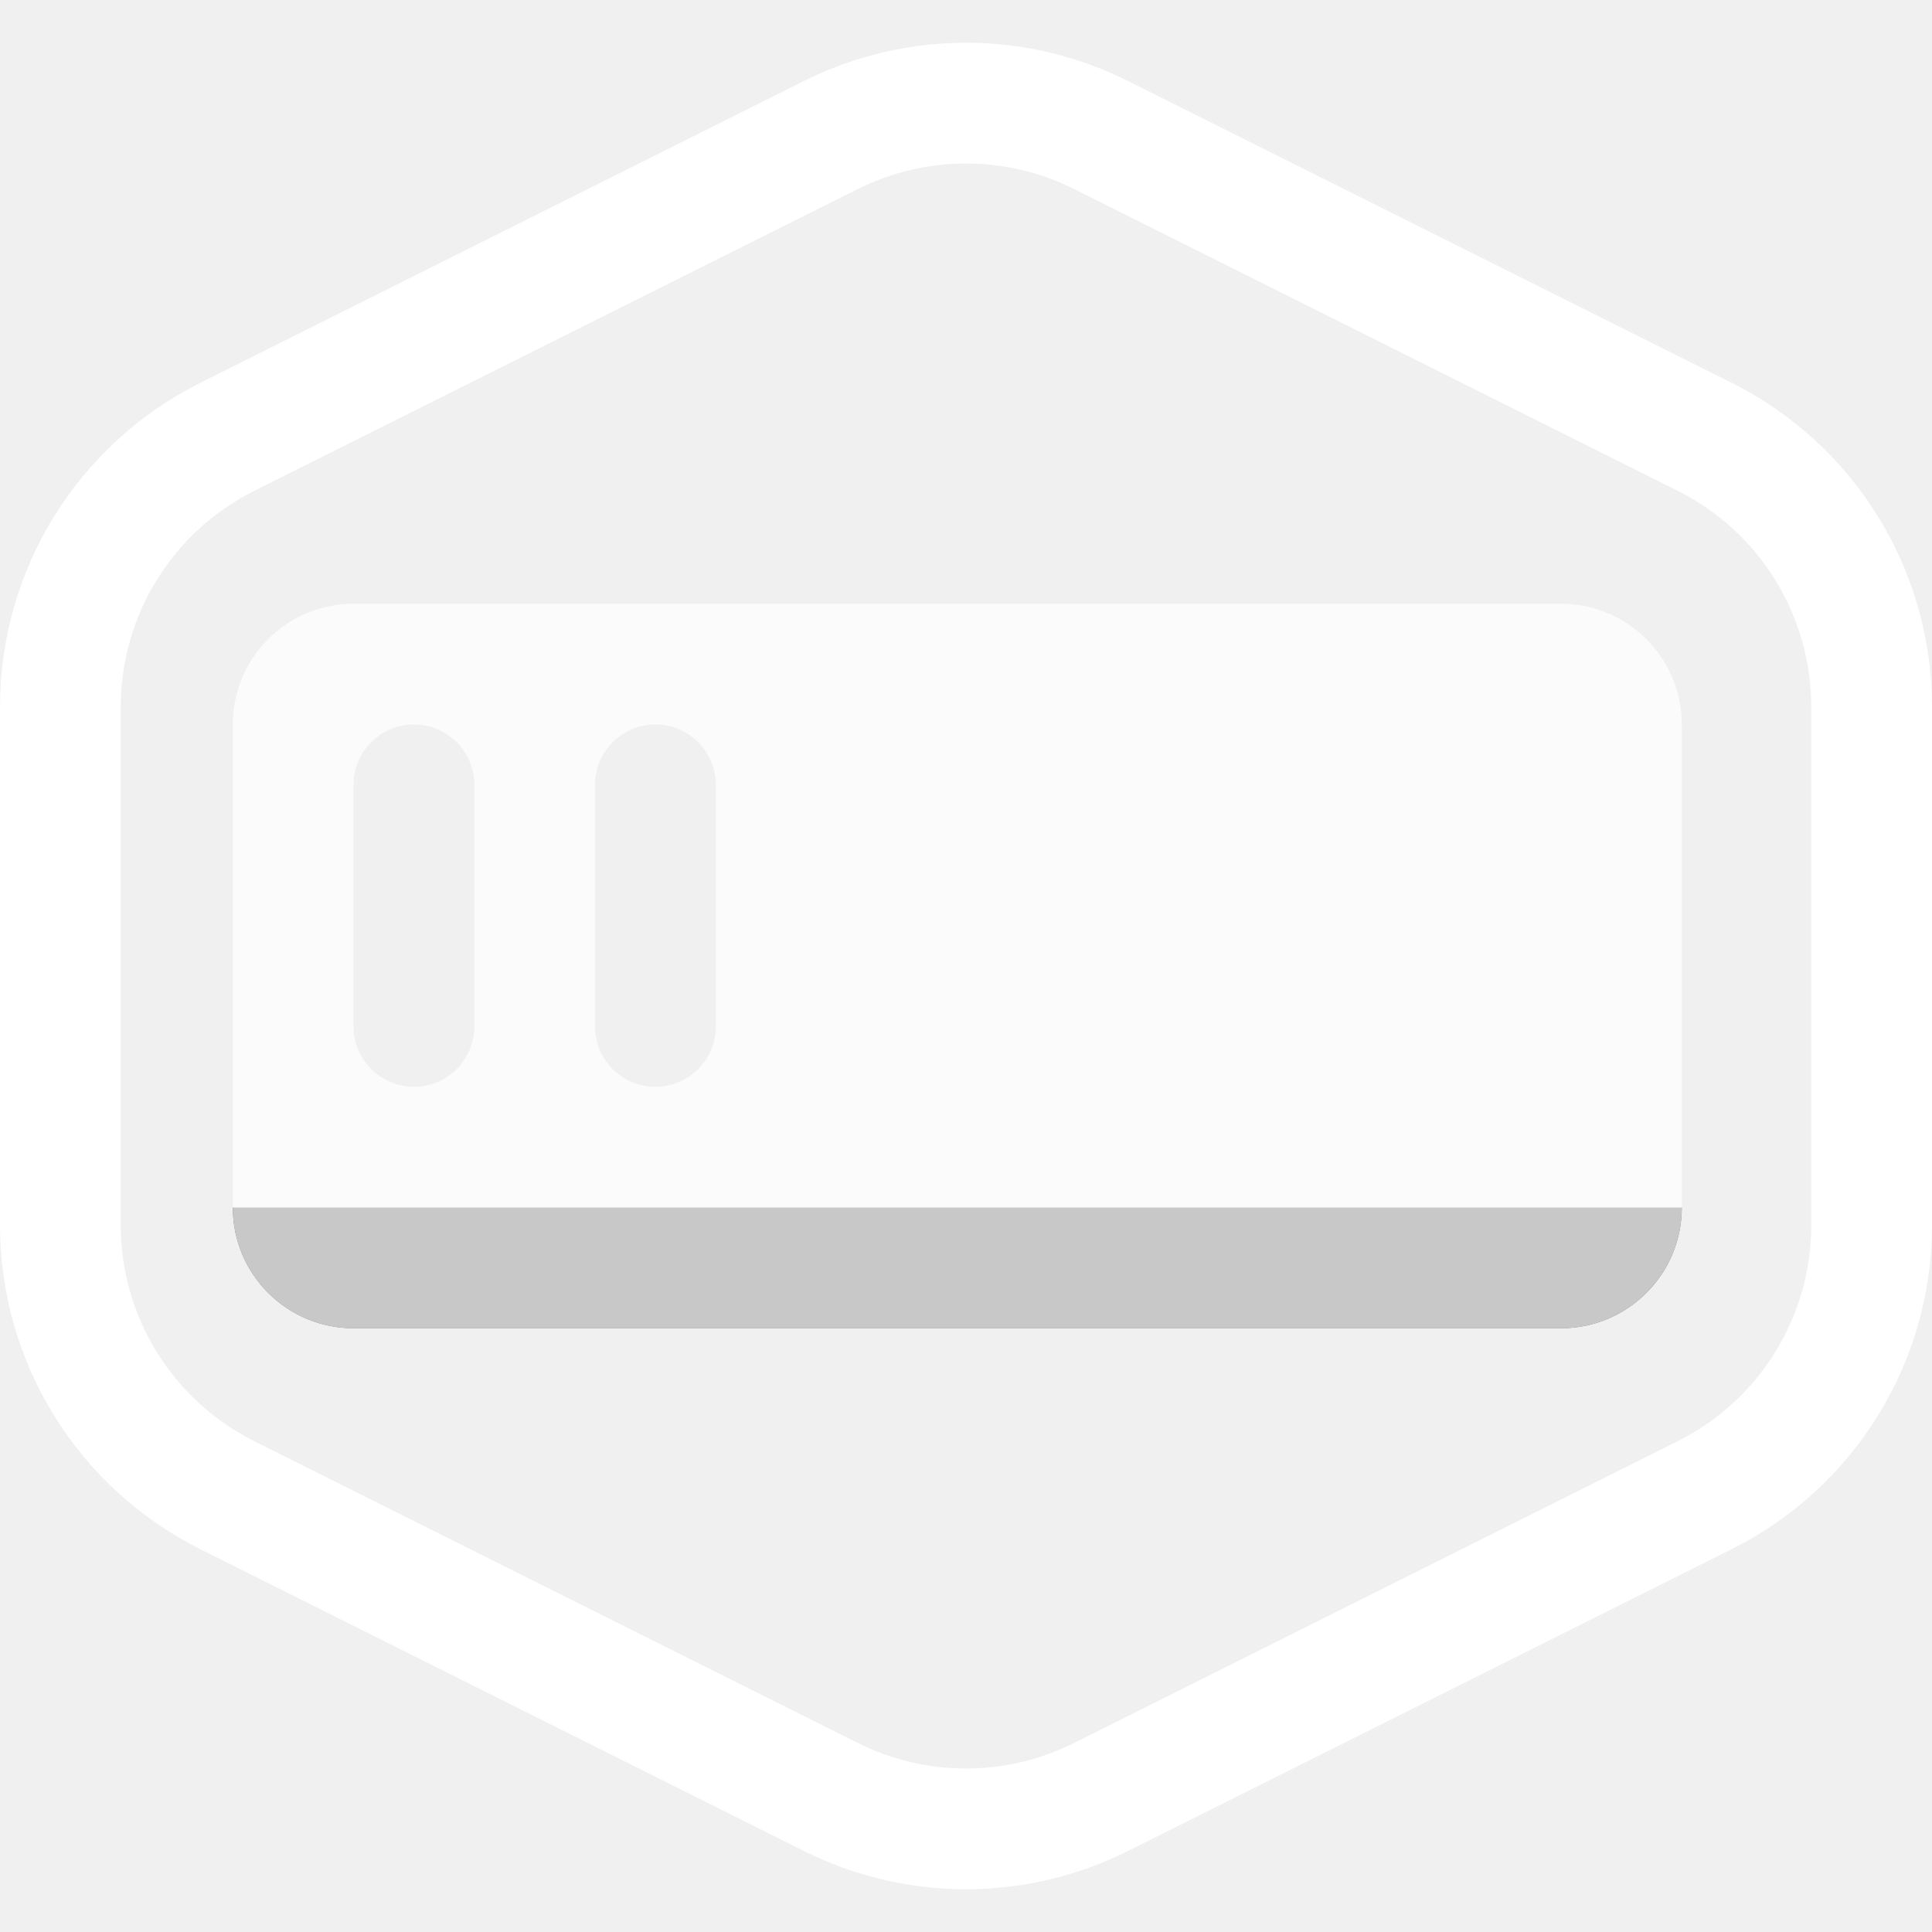
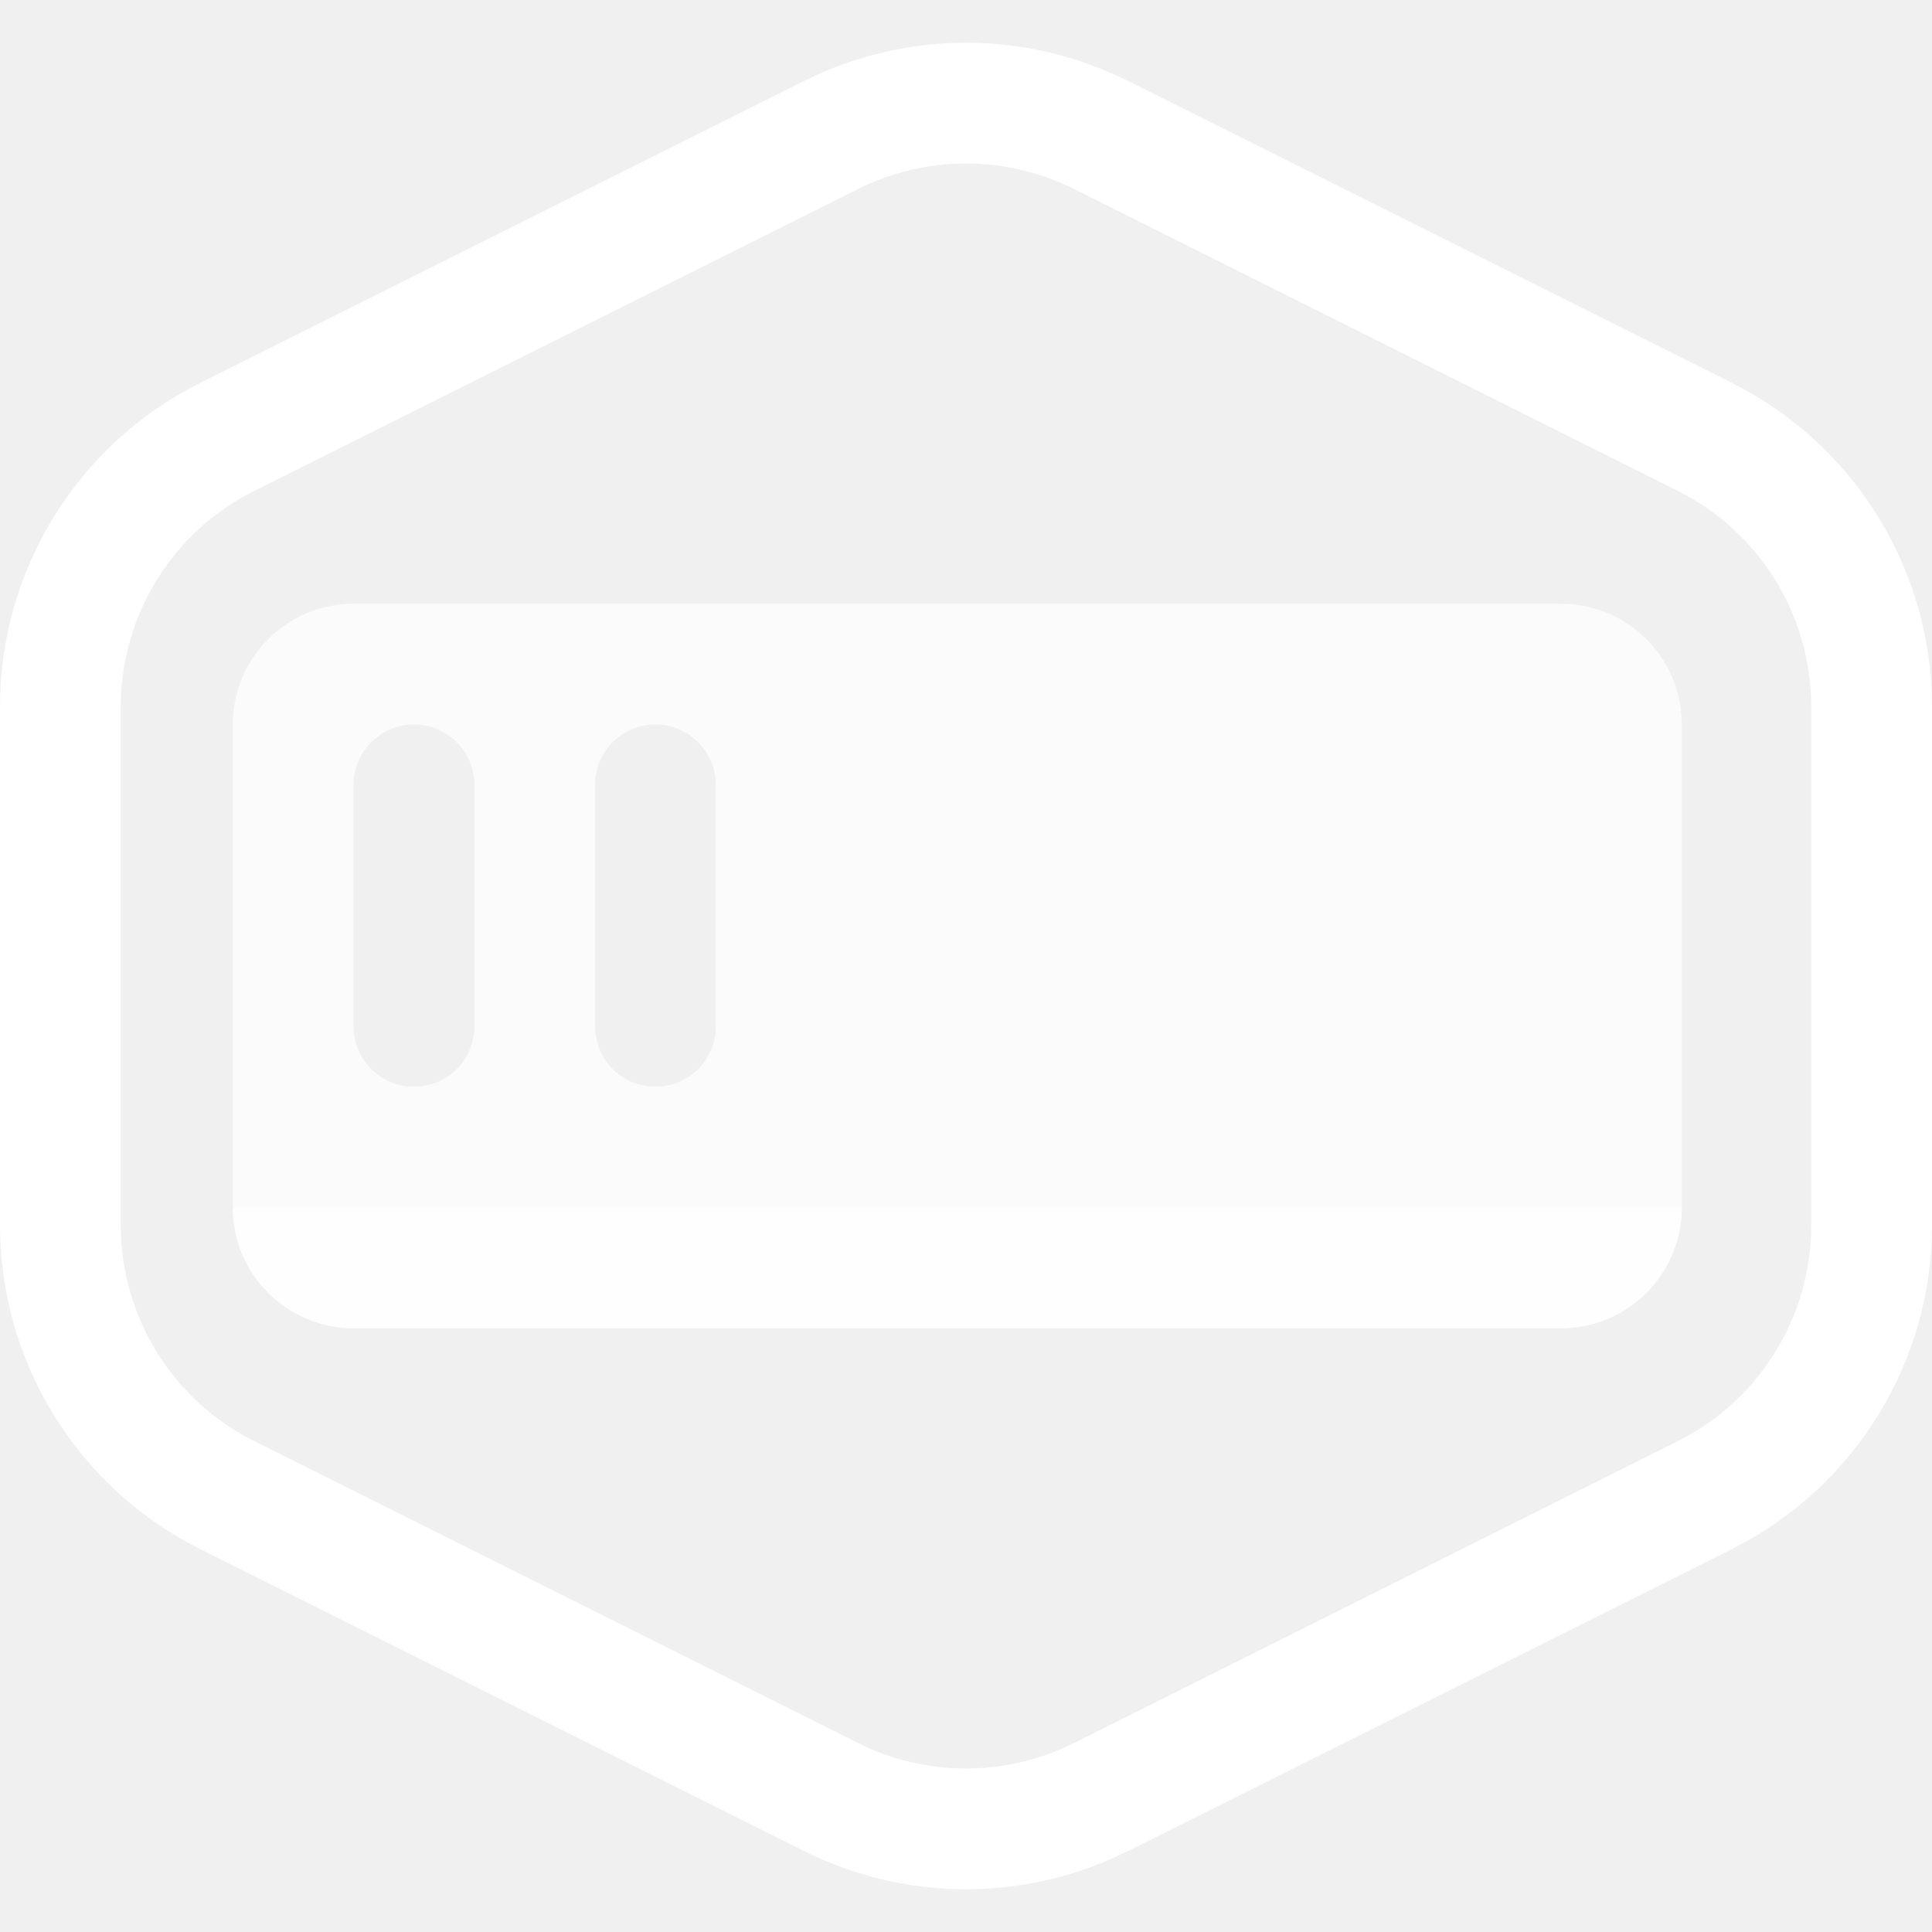
<svg xmlns="http://www.w3.org/2000/svg" fill="none" version="1.1" viewBox="0 0 16 16">
-   <path d="m6.882 1.118c0.704-0.352 1.532-0.352 2.236 0l5 2.5c0.847 0.423 1.382 1.289 1.382 2.236v4.292c0 0.947-0.535 1.813-1.382 2.236l-5 2.5c-0.704 0.352-1.532 0.352-2.236 0l-5-2.5c-0.847-0.423-1.382-1.289-1.382-2.236v-4.292c0-0.947 0.535-1.813 1.382-2.236z" stroke="#000" style="stroke:#fff" />
-   <path d="m1.928 10h12c0 0.552-0.448 1-1 1h-10c-0.552 0-1-0.448-1-1z" fill="#000" fill-opacity=".7" />
-   <path d="m2.928 5c-0.552 0-1 0.448-1 1v4c0 0.552 0.448 1 1 1h10c0.552 0 1-0.448 1-1v-4c0-0.552-0.448-1-1-1zm0.5 1c-0.276 0-0.5 0.224-0.5 0.5v2c0 0.276 0.224 0.5 0.5 0.5 0.276 0 0.5-0.224 0.5-0.5v-2c0-0.276-0.224-0.5-0.5-0.5zm1.5 0.5c0-0.276 0.224-0.5 0.5-0.5 0.276 0 0.5 0.224 0.5 0.5v2c0 0.276-0.224 0.5-0.5 0.5-0.276 0-0.5-0.224-0.5-0.5z" clip-rule="evenodd" fill="#000" fill-opacity=".7" fill-rule="evenodd" style="fill-opacity:.7;fill:#fff" />
+   <path d="m6.882 1.118c0.704-0.352 1.532-0.352 2.236 0l5 2.5c0.847 0.423 1.382 1.289 1.382 2.236v4.292c0 0.947-0.535 1.813-1.382 2.236l-5 2.5c-0.704 0.352-1.532 0.352-2.236 0l-5-2.5c-0.847-0.423-1.382-1.289-1.382-2.236v-4.292c0-0.947 0.535-1.813 1.382-2.236z" stroke="#fff" style="stroke:#fff" />
+   <path d="m1.928 10h12c0 0.552-0.448 1-1 1h-10c-0.552 0-1-0.448-1-1z" fill="#fff" fill-opacity=".7" />
+   <path d="m2.928 5c-0.552 0-1 0.448-1 1v4c0 0.552 0.448 1 1 1h10c0.552 0 1-0.448 1-1v-4c0-0.552-0.448-1-1-1zm0.5 1c-0.276 0-0.5 0.224-0.5 0.5v2c0 0.276 0.224 0.5 0.5 0.5 0.276 0 0.5-0.224 0.5-0.5v-2c0-0.276-0.224-0.5-0.5-0.5zm1.5 0.5c0-0.276 0.224-0.5 0.5-0.5 0.276 0 0.5 0.224 0.5 0.5v2c0 0.276-0.224 0.5-0.5 0.5-0.276 0-0.5-0.224-0.5-0.5z" clip-rule="evenodd" fill="#fff" fill-opacity=".7" fill-rule="evenodd" style="fill-opacity:.7;fill:#fff" />
</svg>
